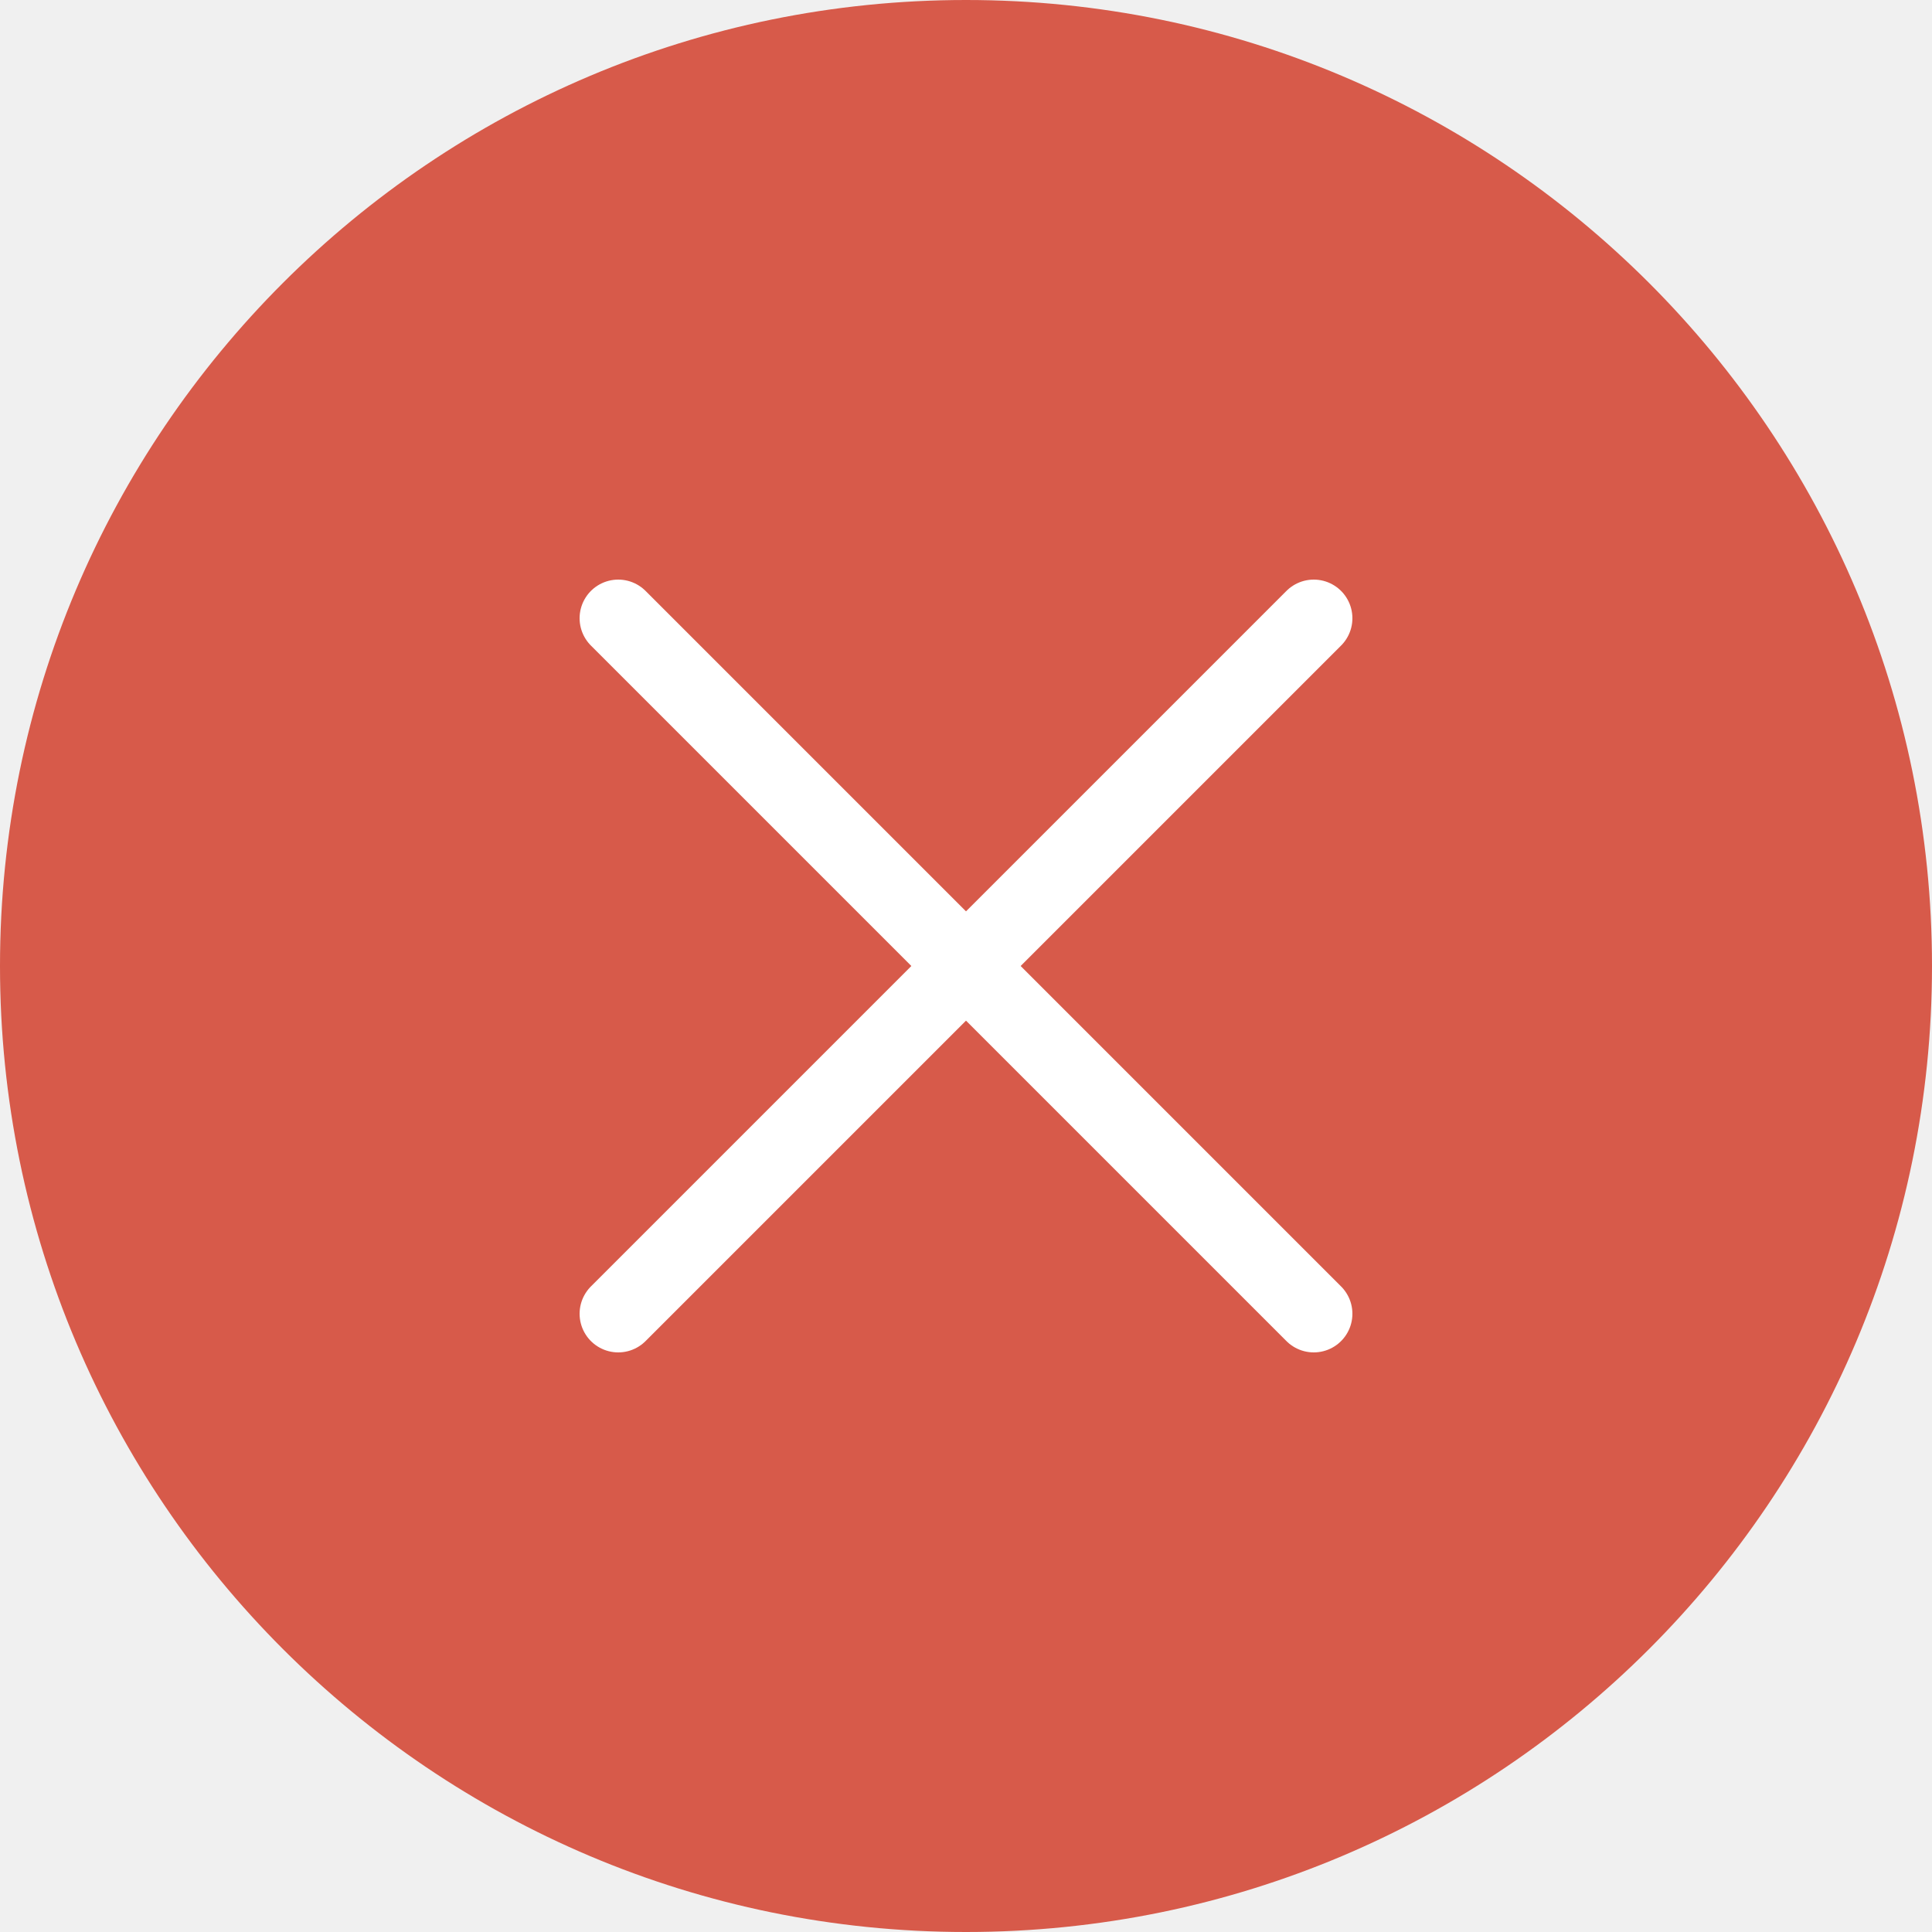
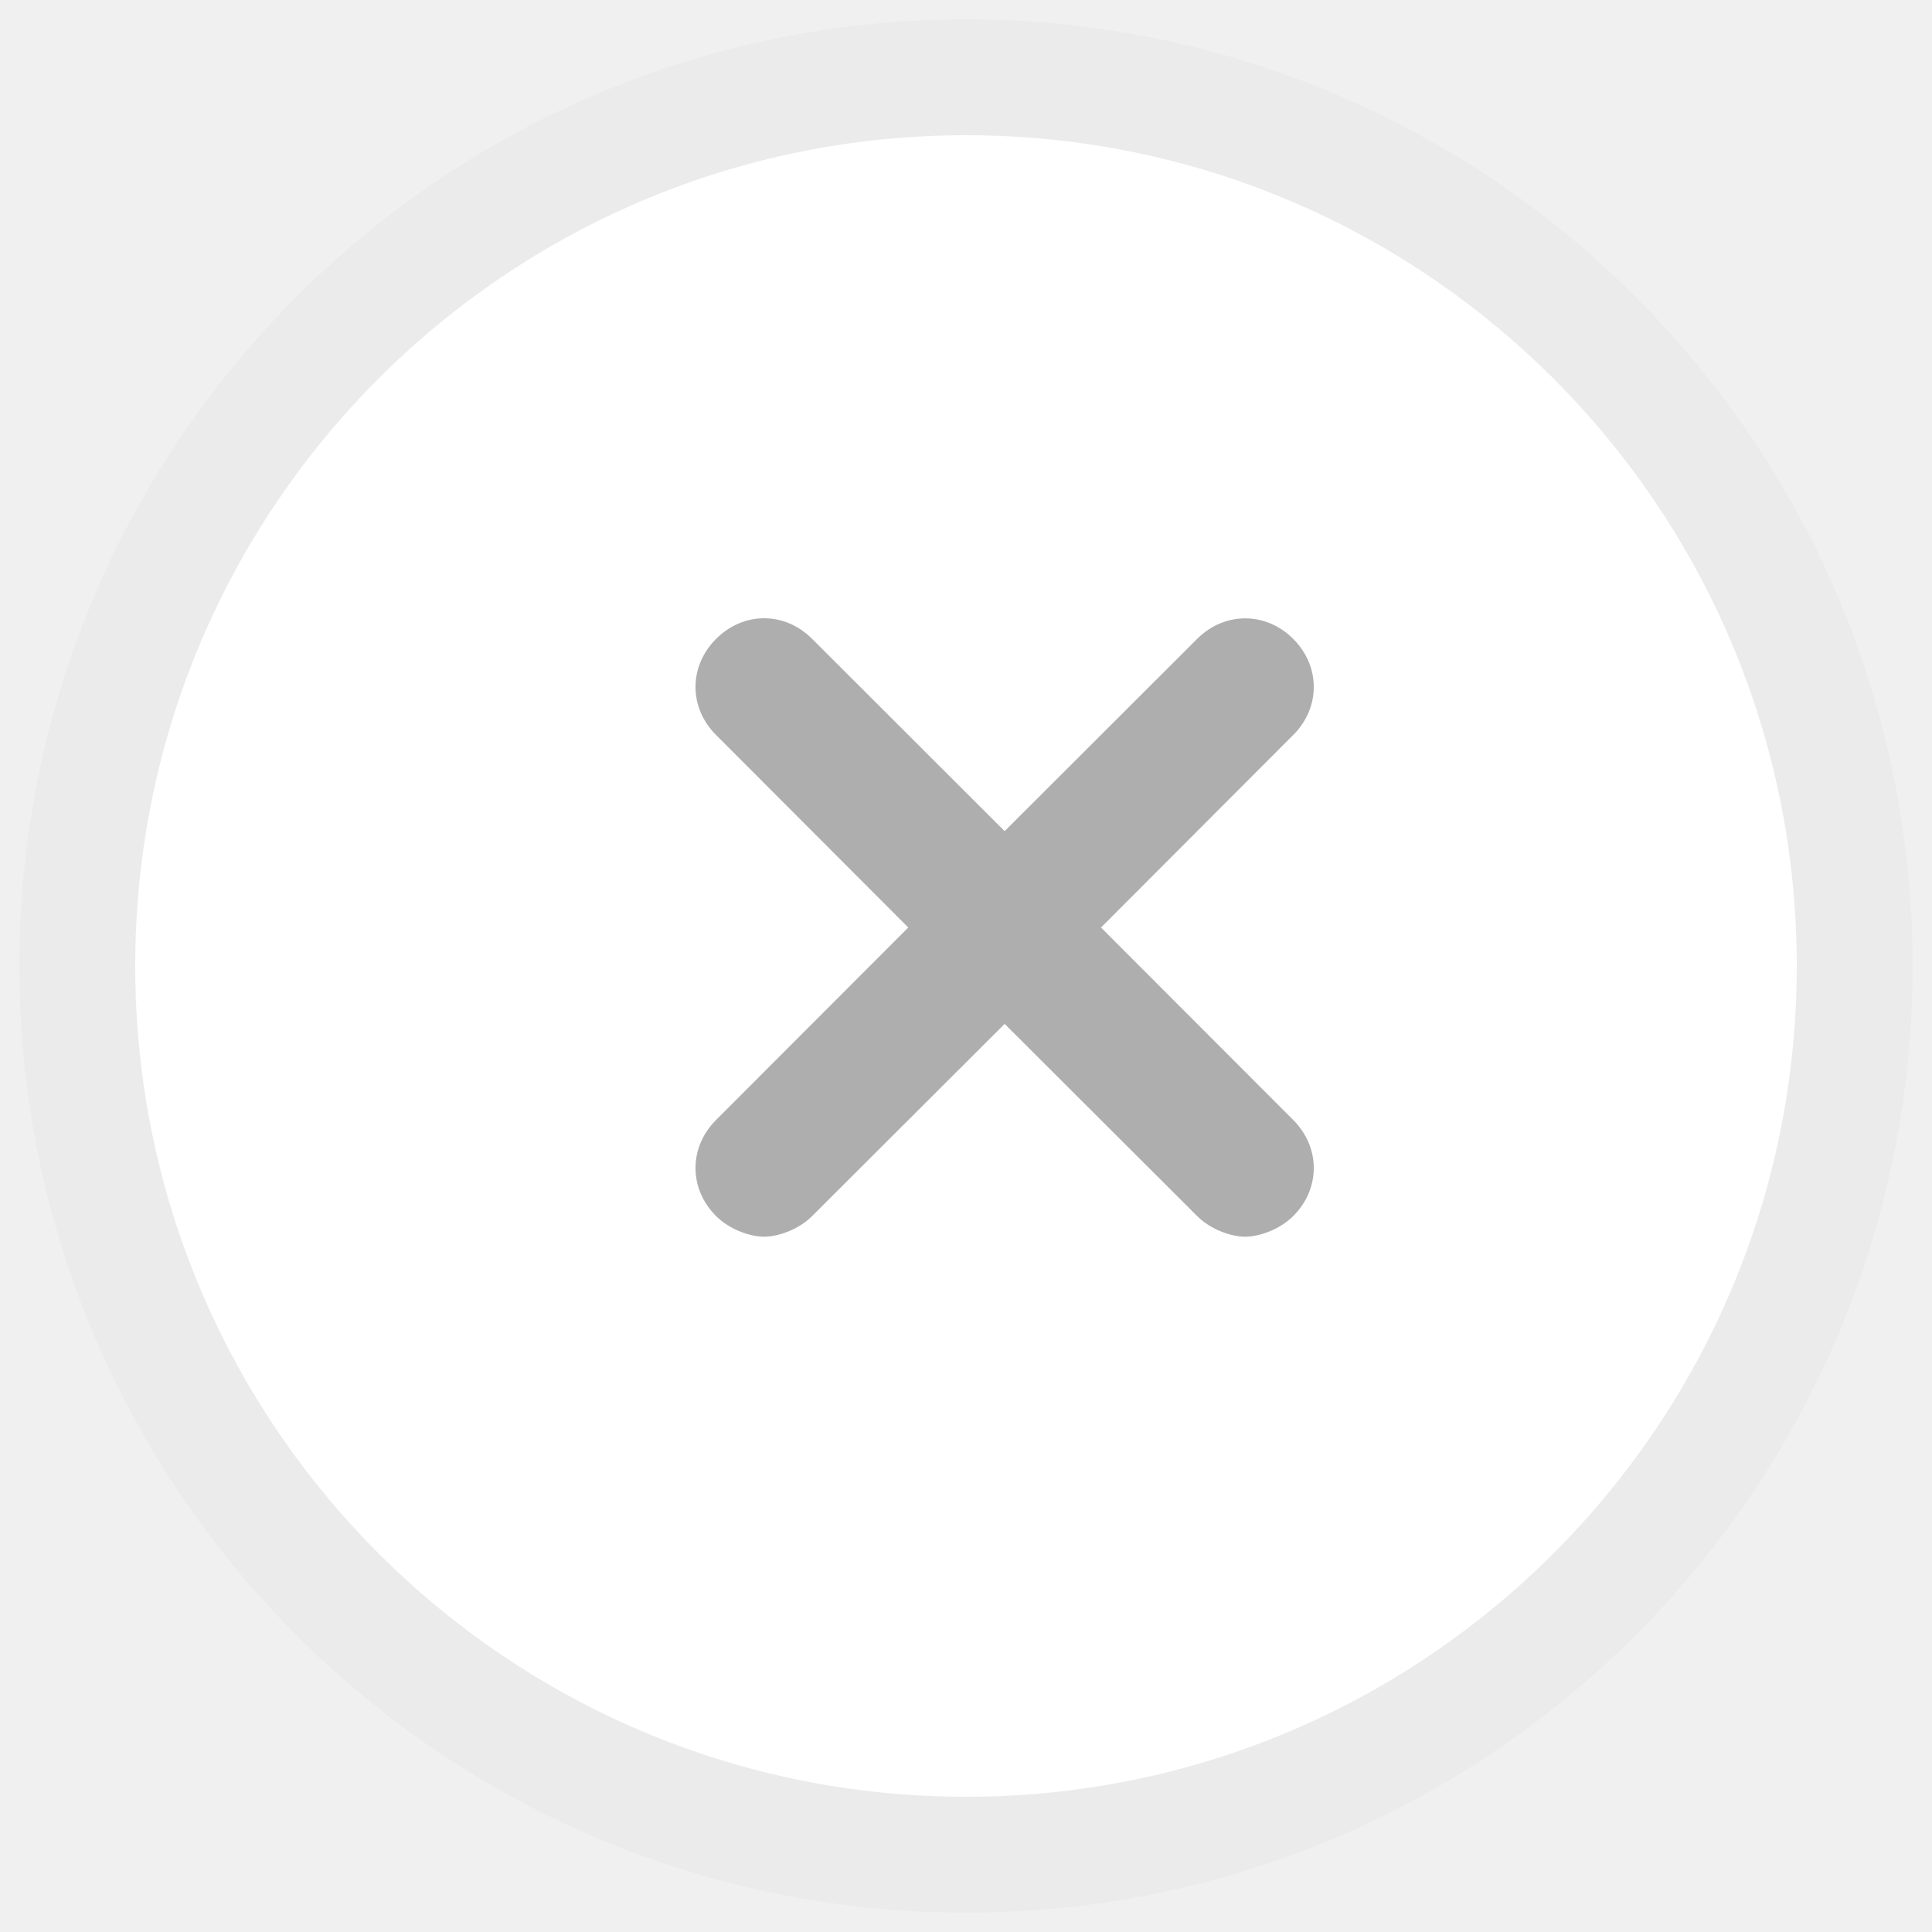
- <svg xmlns="http://www.w3.org/2000/svg" width="78px" height="78px" version="1.1" id="Capa_1" x="0px" y="0px" viewBox="0 0 50 50" style="enable-background:new 0 0 50 50;" xml:space="preserve">
-   <circle style="fill:#D75A4A;" cx="25" cy="25" r="25" />
-   <polyline style="fill:none;stroke:#FFFFFF;stroke-width:2;stroke-linecap:round;stroke-miterlimit:10;" points="16,34 25,25 34,16  " />
-   <polyline style="fill:none;stroke:#FFFFFF;stroke-width:2;stroke-linecap:round;stroke-miterlimit:10;" points="16,16 25,25 34,34  " />
-   <g>
- </g>
-   <g>
- </g>
-   <g>
- </g>
-   <g>
- </g>
-   <g>
- </g>
-   <g>
- </g>
-   <g>
- </g>
-   <g>
- </g>
-   <g>
- </g>
-   <g>
- </g>
-   <g>
- </g>
-   <g>
- </g>
-   <g>
- </g>
-   <g>
- </g>
-   <g>
- </g>
+ <svg xmlns="http://www.w3.org/2000/svg" width="25px" height="25px" viewBox="0 0 25 25" version="1.1">
+   <defs />
+   <g id="Page-1" stroke="none" stroke-width="1" fill="none" fill-rule="evenodd">
+     <g id="Lucky-dip-page" transform="translate(-378, -91)">
+       <g id="Group-5" transform="translate(379, 92)">
+         <circle id="Oval-3" stroke="#EBEBEB" stroke-width="1.5" fill="#FFFFFF" cx="11.5" cy="11.5" r="11.5" />
+         <path d="M8.888,7 C8.665,7 8.443,7.09 8.266,7.267 C7.911,7.622 7.911,8.157 8.266,8.511 L10.753,11.002 L8.266,13.492 C7.911,13.847 7.911,14.382 8.266,14.736 C8.443,14.913 8.71,15.003 8.888,15.003 C9.065,15.003 9.332,14.913 9.509,14.736 L12,12.249 L14.491,14.736 C14.668,14.913 14.935,15.003 15.112,15.003 C15.29,15.003 15.557,14.913 15.734,14.736 C16.089,14.382 16.089,13.847 15.734,13.492 L13.247,11.002 L15.734,8.511 C16.089,8.157 16.089,7.622 15.734,7.267 C15.38,6.913 14.845,6.913 14.491,7.267 L12,9.755 L9.509,7.267 C9.332,7.09 9.11,7 8.888,7 Z" id="Path" fill="#A7A7A7" opacity="0.915" />
+       </g>
+     </g>
+   </g>
</svg>
